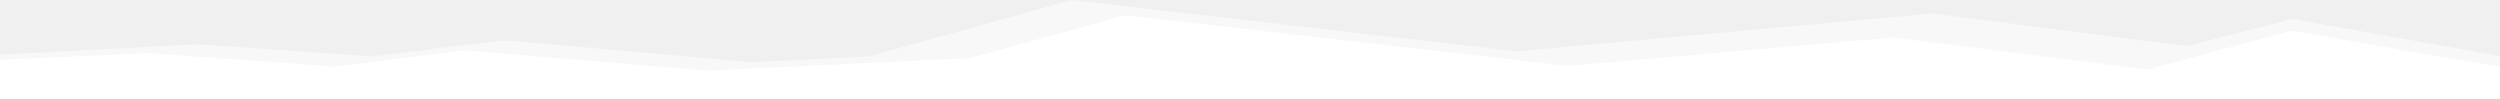
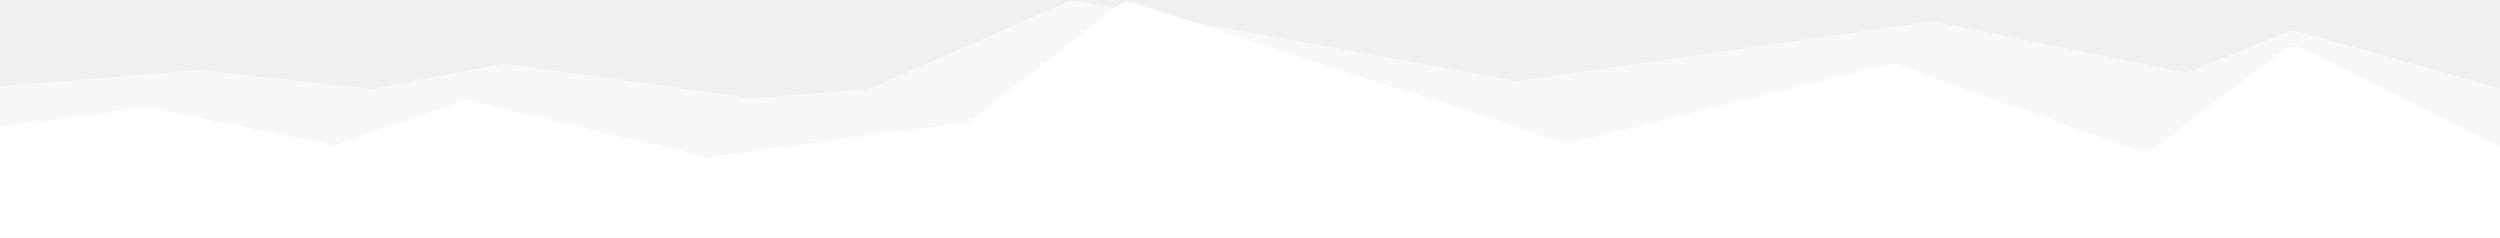
- <svg xmlns="http://www.w3.org/2000/svg" preserveAspectRatio="none" overflow="visible" style="display: block;" width="768" height="30.4" viewBox="0 0 768 30.4" fill="none">
+ <svg xmlns="http://www.w3.org/2000/svg" preserveAspectRatio="none" overflow="visible" style="display: block;" width="768" height="73" viewBox="0 0 768 73" fill="none">
  <g id="Perehod">
-     <path id="Perehod_2" opacity="0.5" d="M0 16.788L60.803 13.592L113.925 17.297C114.18 17.315 114.437 17.308 114.692 17.277L154.286 12.4C154.565 12.366 154.847 12.361 155.128 12.386L230.984 19.105L266.567 17.321C266.862 17.306 267.154 17.259 267.439 17.18L328.419 0.21C328.917 0.071 329.436 0.03 329.95 0.09L465.443 15.715C465.716 15.746 465.991 15.75 466.264 15.725L593.188 4.166C593.479 4.139 593.772 4.145 594.061 4.182L670.953 14.069C671.457 14.134 671.969 14.102 672.461 13.976L703.336 6.025C703.892 5.882 704.472 5.86 705.036 5.961L768 17.203V30.4H0V16.788Z" fill="white" />
-     <path id="Perehod_3" d="M768 20.62L704.937 9.566C704.362 9.465 703.772 9.491 703.208 9.643L660.47 21.135C659.969 21.27 659.448 21.306 658.934 21.241L581.798 11.576C581.517 11.54 581.234 11.535 580.952 11.56L481.938 20.211C481.671 20.235 481.402 20.231 481.135 20.2L346.373 4.757C345.862 4.699 345.345 4.739 344.85 4.876L298.407 17.736C298.121 17.816 297.827 17.863 297.53 17.877L217.344 21.7L143.263 15.504C142.987 15.481 142.709 15.486 142.434 15.521L103.303 20.405C103.043 20.438 102.781 20.445 102.519 20.426L45.312 16.3L0 18.377V30.4H768V20.62Z" fill="white" />
+     <path id="Perehod_2" d="M0 26.508L60.306 21.503C60.636 21.476 60.969 21.48 61.298 21.516L113.528 27.267C114.046 27.324 114.569 27.303 115.08 27.203L153.859 19.663C154.42 19.553 154.995 19.538 155.561 19.617L230.424 30.088C230.796 30.14 231.173 30.151 231.547 30.122L266.14 27.383C266.716 27.337 267.281 27.195 267.81 26.963L327.724 0.636C328.668 0.222 329.714 0.099 330.728 0.283L465.025 24.737C465.574 24.837 466.135 24.847 466.686 24.768L592.739 6.642C593.326 6.558 593.922 6.575 594.503 6.693L670.187 22.059C671.184 22.262 672.219 22.165 673.161 21.782L702.537 9.838C703.601 9.405 704.78 9.339 705.885 9.651L768 27.163V48H0V26.508Z" fill="white" fill-opacity="0.5" />
+     <path id="Perehod_3" d="M768 45.255L706.942 14.89C705.18 14.014 703.073 14.215 701.508 15.408L661.938 45.595C660.549 46.655 658.72 46.941 657.074 46.356L582.841 19.966C581.885 19.627 580.851 19.576 579.867 19.819L482.971 43.838C482.033 44.071 481.049 44.036 480.13 43.737L348.221 0.852C346.583 0.32 344.787 0.639 343.432 1.703L299.082 36.543C298.358 37.112 297.495 37.477 296.583 37.6L218.295 48.19C217.667 48.275 217.027 48.244 216.41 48.097L144.33 30.993C143.363 30.763 142.349 30.818 141.412 31.15L104.266 44.304C103.38 44.618 102.426 44.684 101.505 44.495L46.158 33.171C45.598 33.057 45.023 33.036 44.456 33.109L0 38.891V73H768V45.255Z" fill="white" />
  </g>
</svg>
